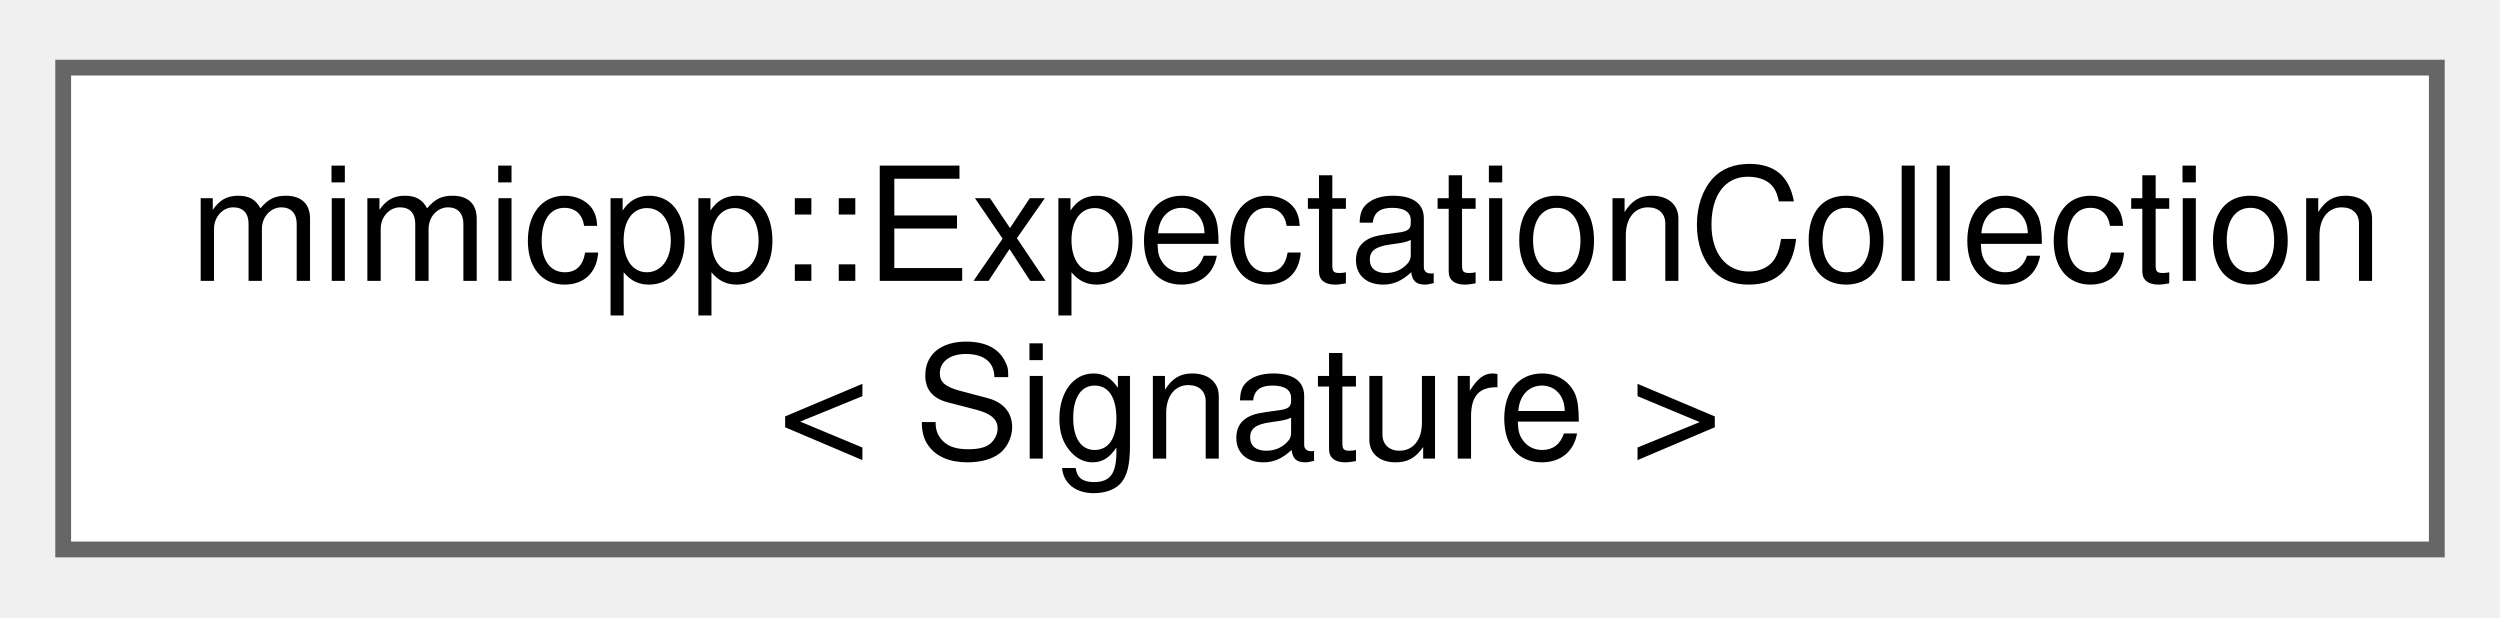
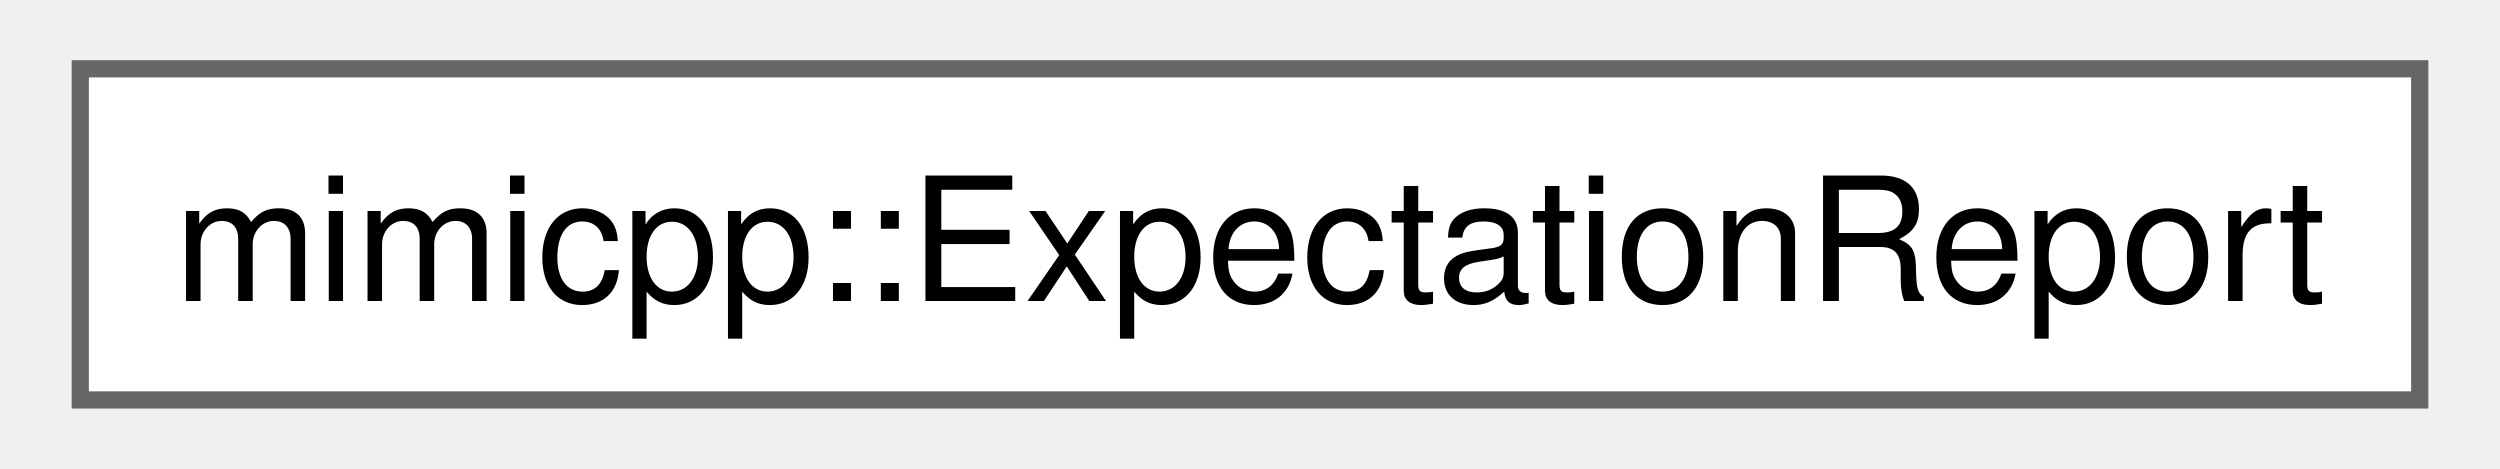
- <svg xmlns="http://www.w3.org/2000/svg" xmlns:xlink="http://www.w3.org/1999/xlink" width="158pt" height="39pt" viewBox="0.00 0.00 158.25 38.50">
-   <g id="graph0" class="graph" transform="scale(1 1) rotate(0) translate(4 34.5)">
+ <svg xmlns="http://www.w3.org/2000/svg" xmlns:xlink="http://www.w3.org/1999/xlink" width="144pt" height="27pt" viewBox="0.00 0.00 144.00 27.25">
+   <g id="graph0" class="graph" transform="scale(1 1) rotate(0) translate(4 23.25)">
    <g id="Node000000" class="node">
      <g id="a_Node000000">
-         <a xlink:href="d5/d86/classmimicpp_1_1_expectation_collection.html" target="_top" xlink:title=" ">
-           <polygon fill="white" stroke="#666666" points="150.25,-30.5 0,-30.5 0,0 150.25,0 150.25,-30.5" />
-           <text text-anchor="start" x="8" y="-17" font-family="Helvetica,sans-Serif" font-size="10.00">mimicpp::ExpectationCollection</text>
-           <text text-anchor="middle" x="75.12" y="-5.75" font-family="Helvetica,sans-Serif" font-size="10.00">&lt; Signature &gt;</text>
+         <a xlink:href="dd/d62/classmimicpp_1_1_expectation_report.html" target="_top" xlink:title="Contains the extracted info from a typed expectation.">
+           <polygon fill="white" stroke="#666666" points="136,-19.25 0,-19.25 0,0 136,0 136,-19.25" />
+           <text text-anchor="middle" x="68" y="-5.75" font-family="Helvetica,sans-Serif" font-size="10.00">mimicpp::ExpectationReport</text>
        </a>
      </g>
    </g>
  </g>
</svg>
